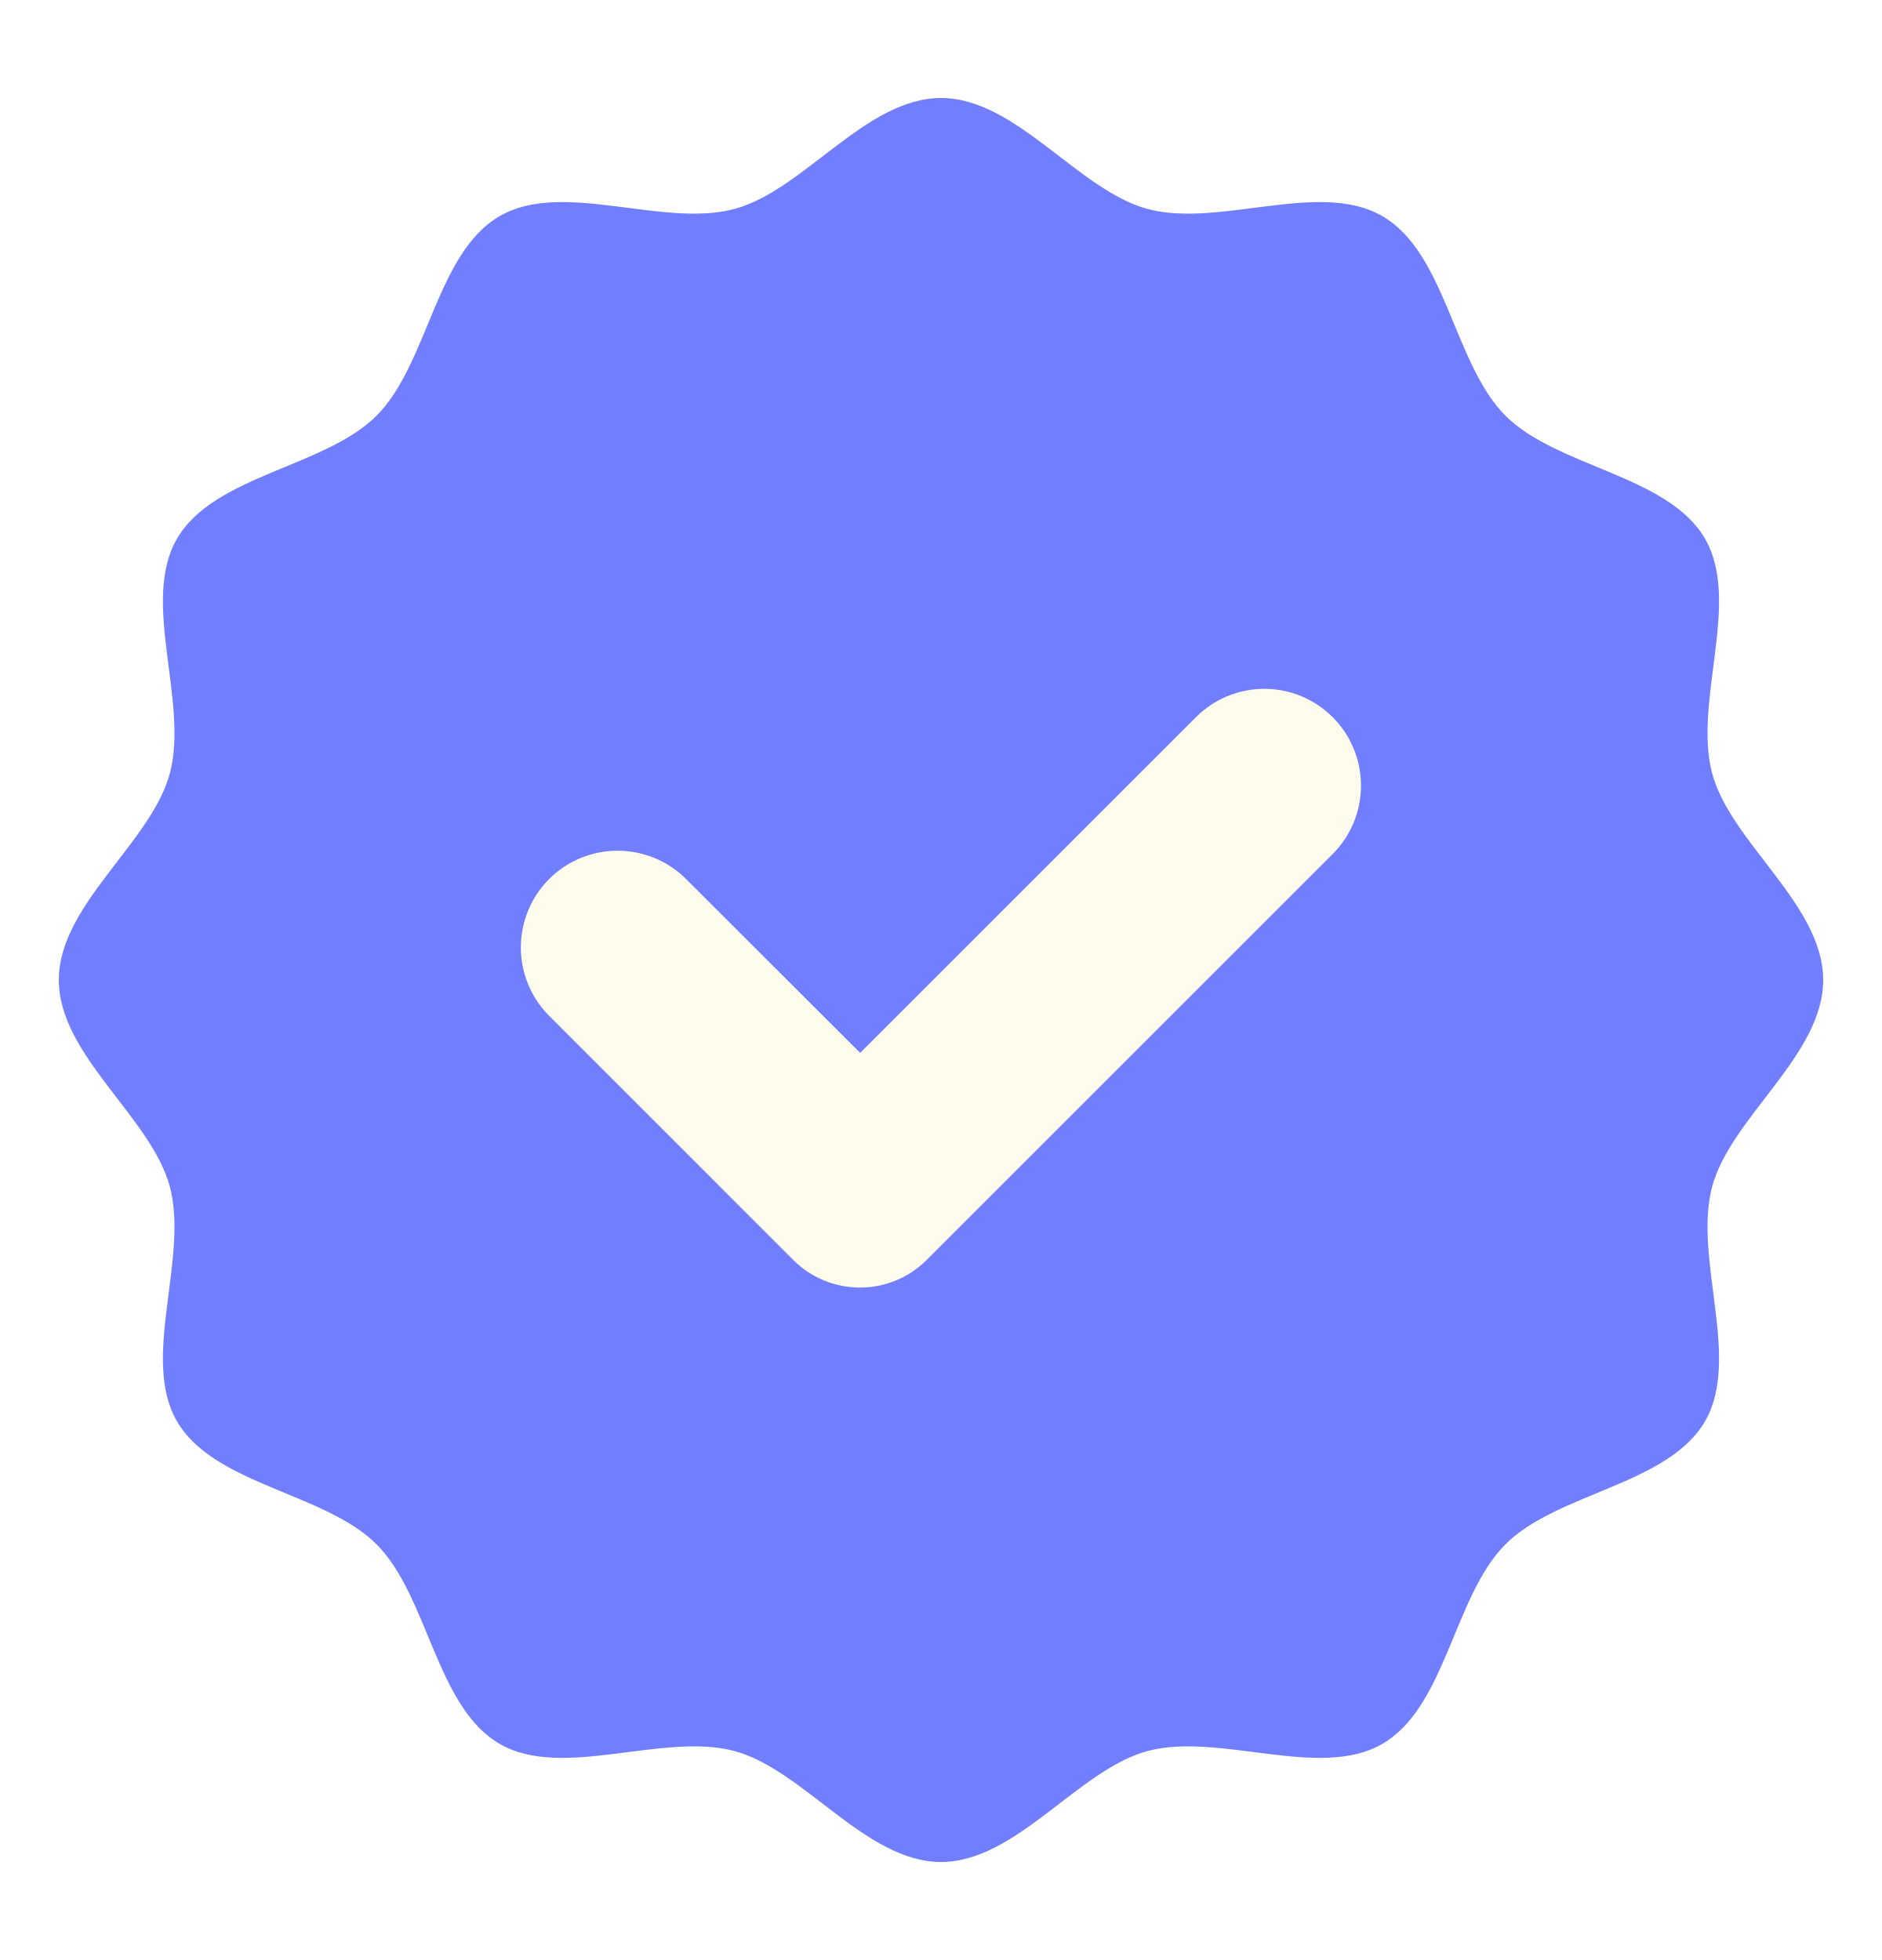
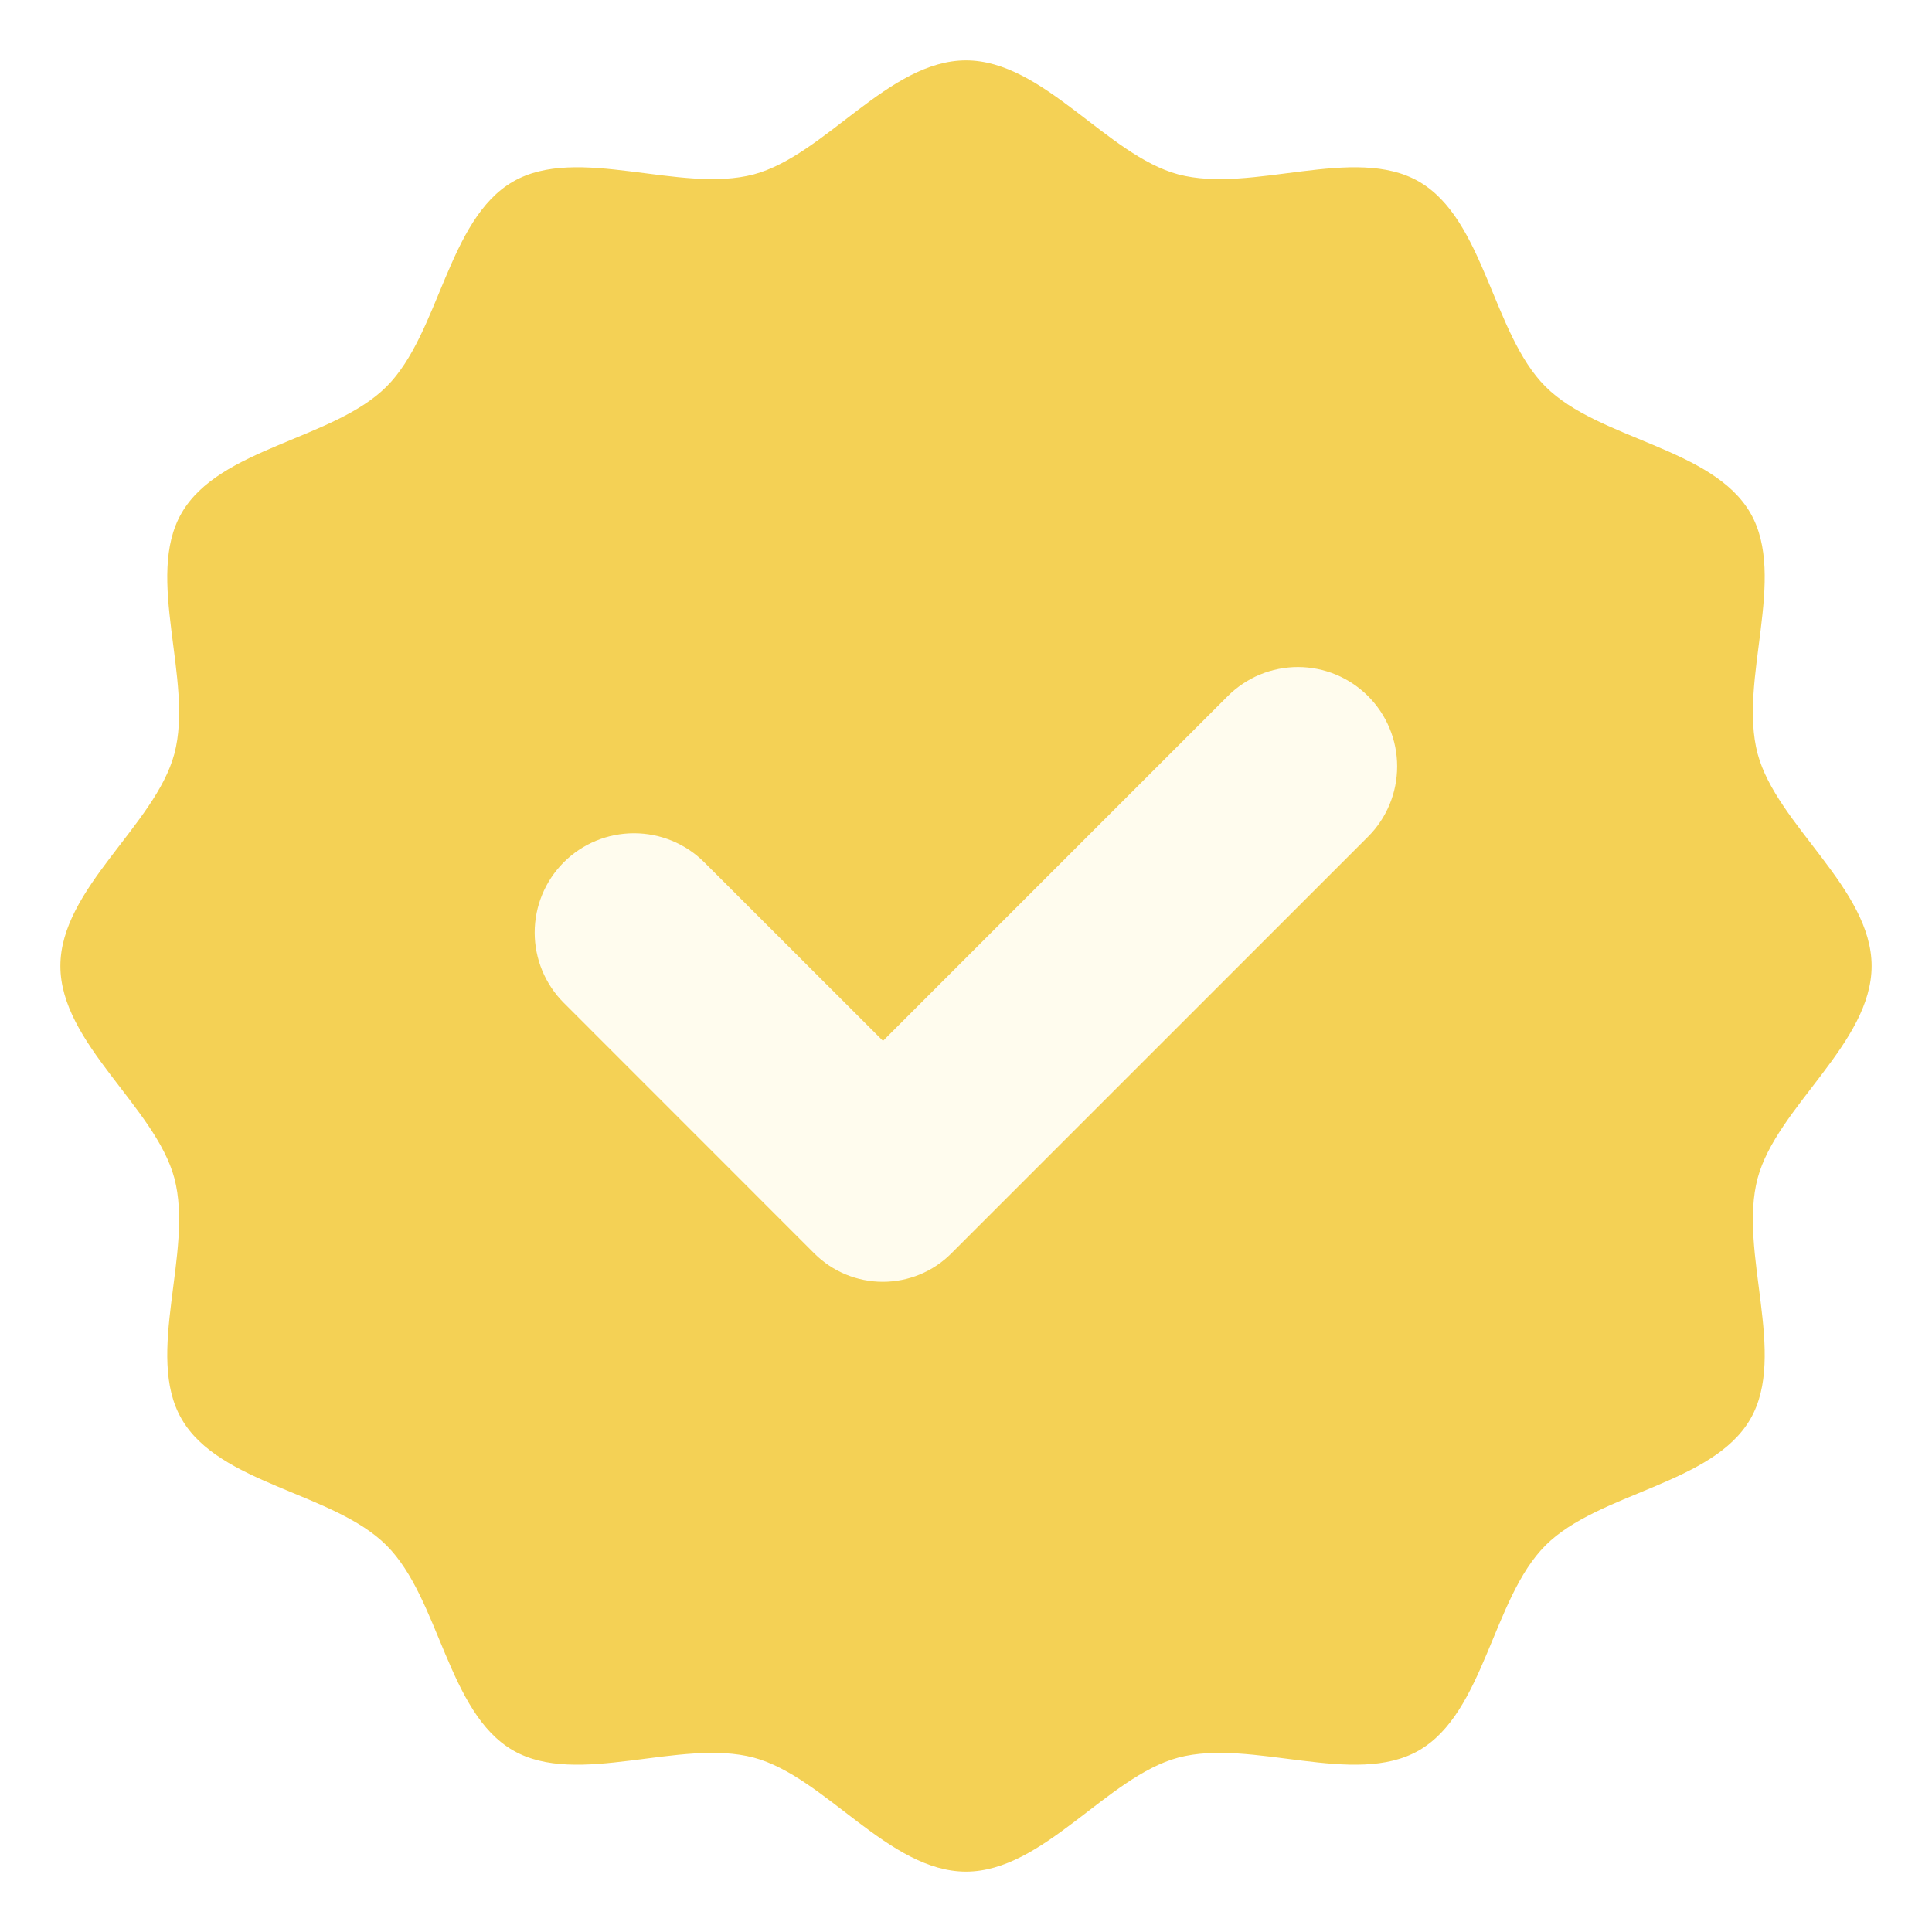
- <svg xmlns="http://www.w3.org/2000/svg" width="24" height="25" viewBox="0 0 24 25" fill="none">
-   <path d="M23.25 12.5C23.25 13.46 22.071 14.251 21.834 15.136C21.591 16.051 22.207 17.326 21.744 18.127C21.274 18.941 19.858 19.038 19.198 19.698C18.538 20.358 18.441 21.774 17.627 22.244C16.826 22.707 15.551 22.091 14.636 22.334C13.751 22.571 12.96 23.75 12 23.75C11.04 23.75 10.249 22.571 9.364 22.334C8.449 22.091 7.174 22.707 6.373 22.244C5.559 21.774 5.462 20.358 4.802 19.698C4.142 19.038 2.726 18.941 2.256 18.127C1.792 17.326 2.409 16.051 2.166 15.136C1.929 14.251 0.75 13.46 0.75 12.5C0.75 11.54 1.929 10.749 2.166 9.864C2.409 8.949 1.792 7.674 2.256 6.873C2.726 6.059 4.142 5.962 4.802 5.302C5.462 4.642 5.559 3.226 6.373 2.756C7.174 2.292 8.449 2.909 9.364 2.666C10.249 2.429 11.04 1.25 12 1.25C12.96 1.25 13.751 2.429 14.636 2.666C15.551 2.909 16.826 2.292 17.627 2.756C18.441 3.226 18.538 4.642 19.198 5.302C19.858 5.962 21.274 6.059 21.744 6.873C22.207 7.674 21.591 8.949 21.834 9.864C22.071 10.749 23.25 11.54 23.25 12.5Z" fill="#707EFF" />
-   <path d="M15.251 9.148L10.969 13.43L8.749 11.212C8.517 10.98 8.203 10.851 7.876 10.851C7.548 10.851 7.235 10.98 7.003 11.212C6.772 11.443 6.642 11.757 6.642 12.085C6.642 12.412 6.772 12.726 7.003 12.957L10.117 16.072C10.343 16.297 10.648 16.423 10.967 16.423C11.285 16.423 11.591 16.297 11.816 16.072L16.995 10.893C17.226 10.662 17.356 10.348 17.356 10.02C17.356 9.693 17.226 9.379 16.995 9.148C16.88 9.033 16.744 8.942 16.595 8.88C16.445 8.818 16.285 8.786 16.123 8.786C15.961 8.786 15.801 8.818 15.651 8.88C15.502 8.942 15.366 9.033 15.251 9.148Z" fill="#FFFCEE" />
+ <svg xmlns="http://www.w3.org/2000/svg" width="24" height="24" viewBox="0 0 24 24" fill="none">
+   <path d="M23.25 12C23.25 12.96 22.071 13.751 21.834 14.636C21.591 15.551 22.207 16.826 21.744 17.627C21.274 18.441 19.858 18.538 19.198 19.198C18.538 19.858 18.441 21.274 17.627 21.744C16.826 22.207 15.551 21.591 14.636 21.834C13.751 22.071 12.96 23.25 12 23.25C11.04 23.25 10.249 22.071 9.364 21.834C8.449 21.591 7.174 22.207 6.373 21.744C5.559 21.274 5.462 19.858 4.802 19.198C4.142 18.538 2.726 18.441 2.256 17.627C1.792 16.826 2.409 15.551 2.166 14.636C1.929 13.751 0.75 12.96 0.75 12C0.75 11.04 1.929 10.249 2.166 9.364C2.409 8.449 1.792 7.174 2.256 6.373C2.726 5.559 4.142 5.462 4.802 4.802C5.462 4.142 5.559 2.726 6.373 2.256C7.174 1.792 8.449 2.409 9.364 2.166C10.249 1.929 11.04 0.75 12 0.75C12.96 0.75 13.751 1.929 14.636 2.166C15.551 2.409 16.826 1.792 17.627 2.256C18.441 2.726 18.538 4.142 19.198 4.802C19.858 5.462 21.274 5.559 21.744 6.373C22.207 7.174 21.591 8.449 21.834 9.364C22.071 10.249 23.25 11.04 23.25 12Z" fill="#F4D155" />
+   <path d="M15.251 8.648L10.969 12.93L8.749 10.712C8.517 10.48 8.203 10.351 7.876 10.351C7.548 10.351 7.235 10.48 7.003 10.712C6.772 10.943 6.642 11.257 6.642 11.585C6.642 11.912 6.772 12.226 7.003 12.457L10.117 15.572C10.343 15.797 10.648 15.923 10.967 15.923C11.285 15.923 11.591 15.797 11.816 15.572L16.995 10.393C17.226 10.162 17.356 9.848 17.356 9.52C17.356 9.193 17.226 8.879 16.995 8.648C16.88 8.533 16.744 8.442 16.595 8.38C16.445 8.318 16.285 8.286 16.123 8.286C15.961 8.286 15.801 8.318 15.651 8.38C15.502 8.442 15.366 8.533 15.251 8.648Z" fill="#FFFCEE" />
</svg>
